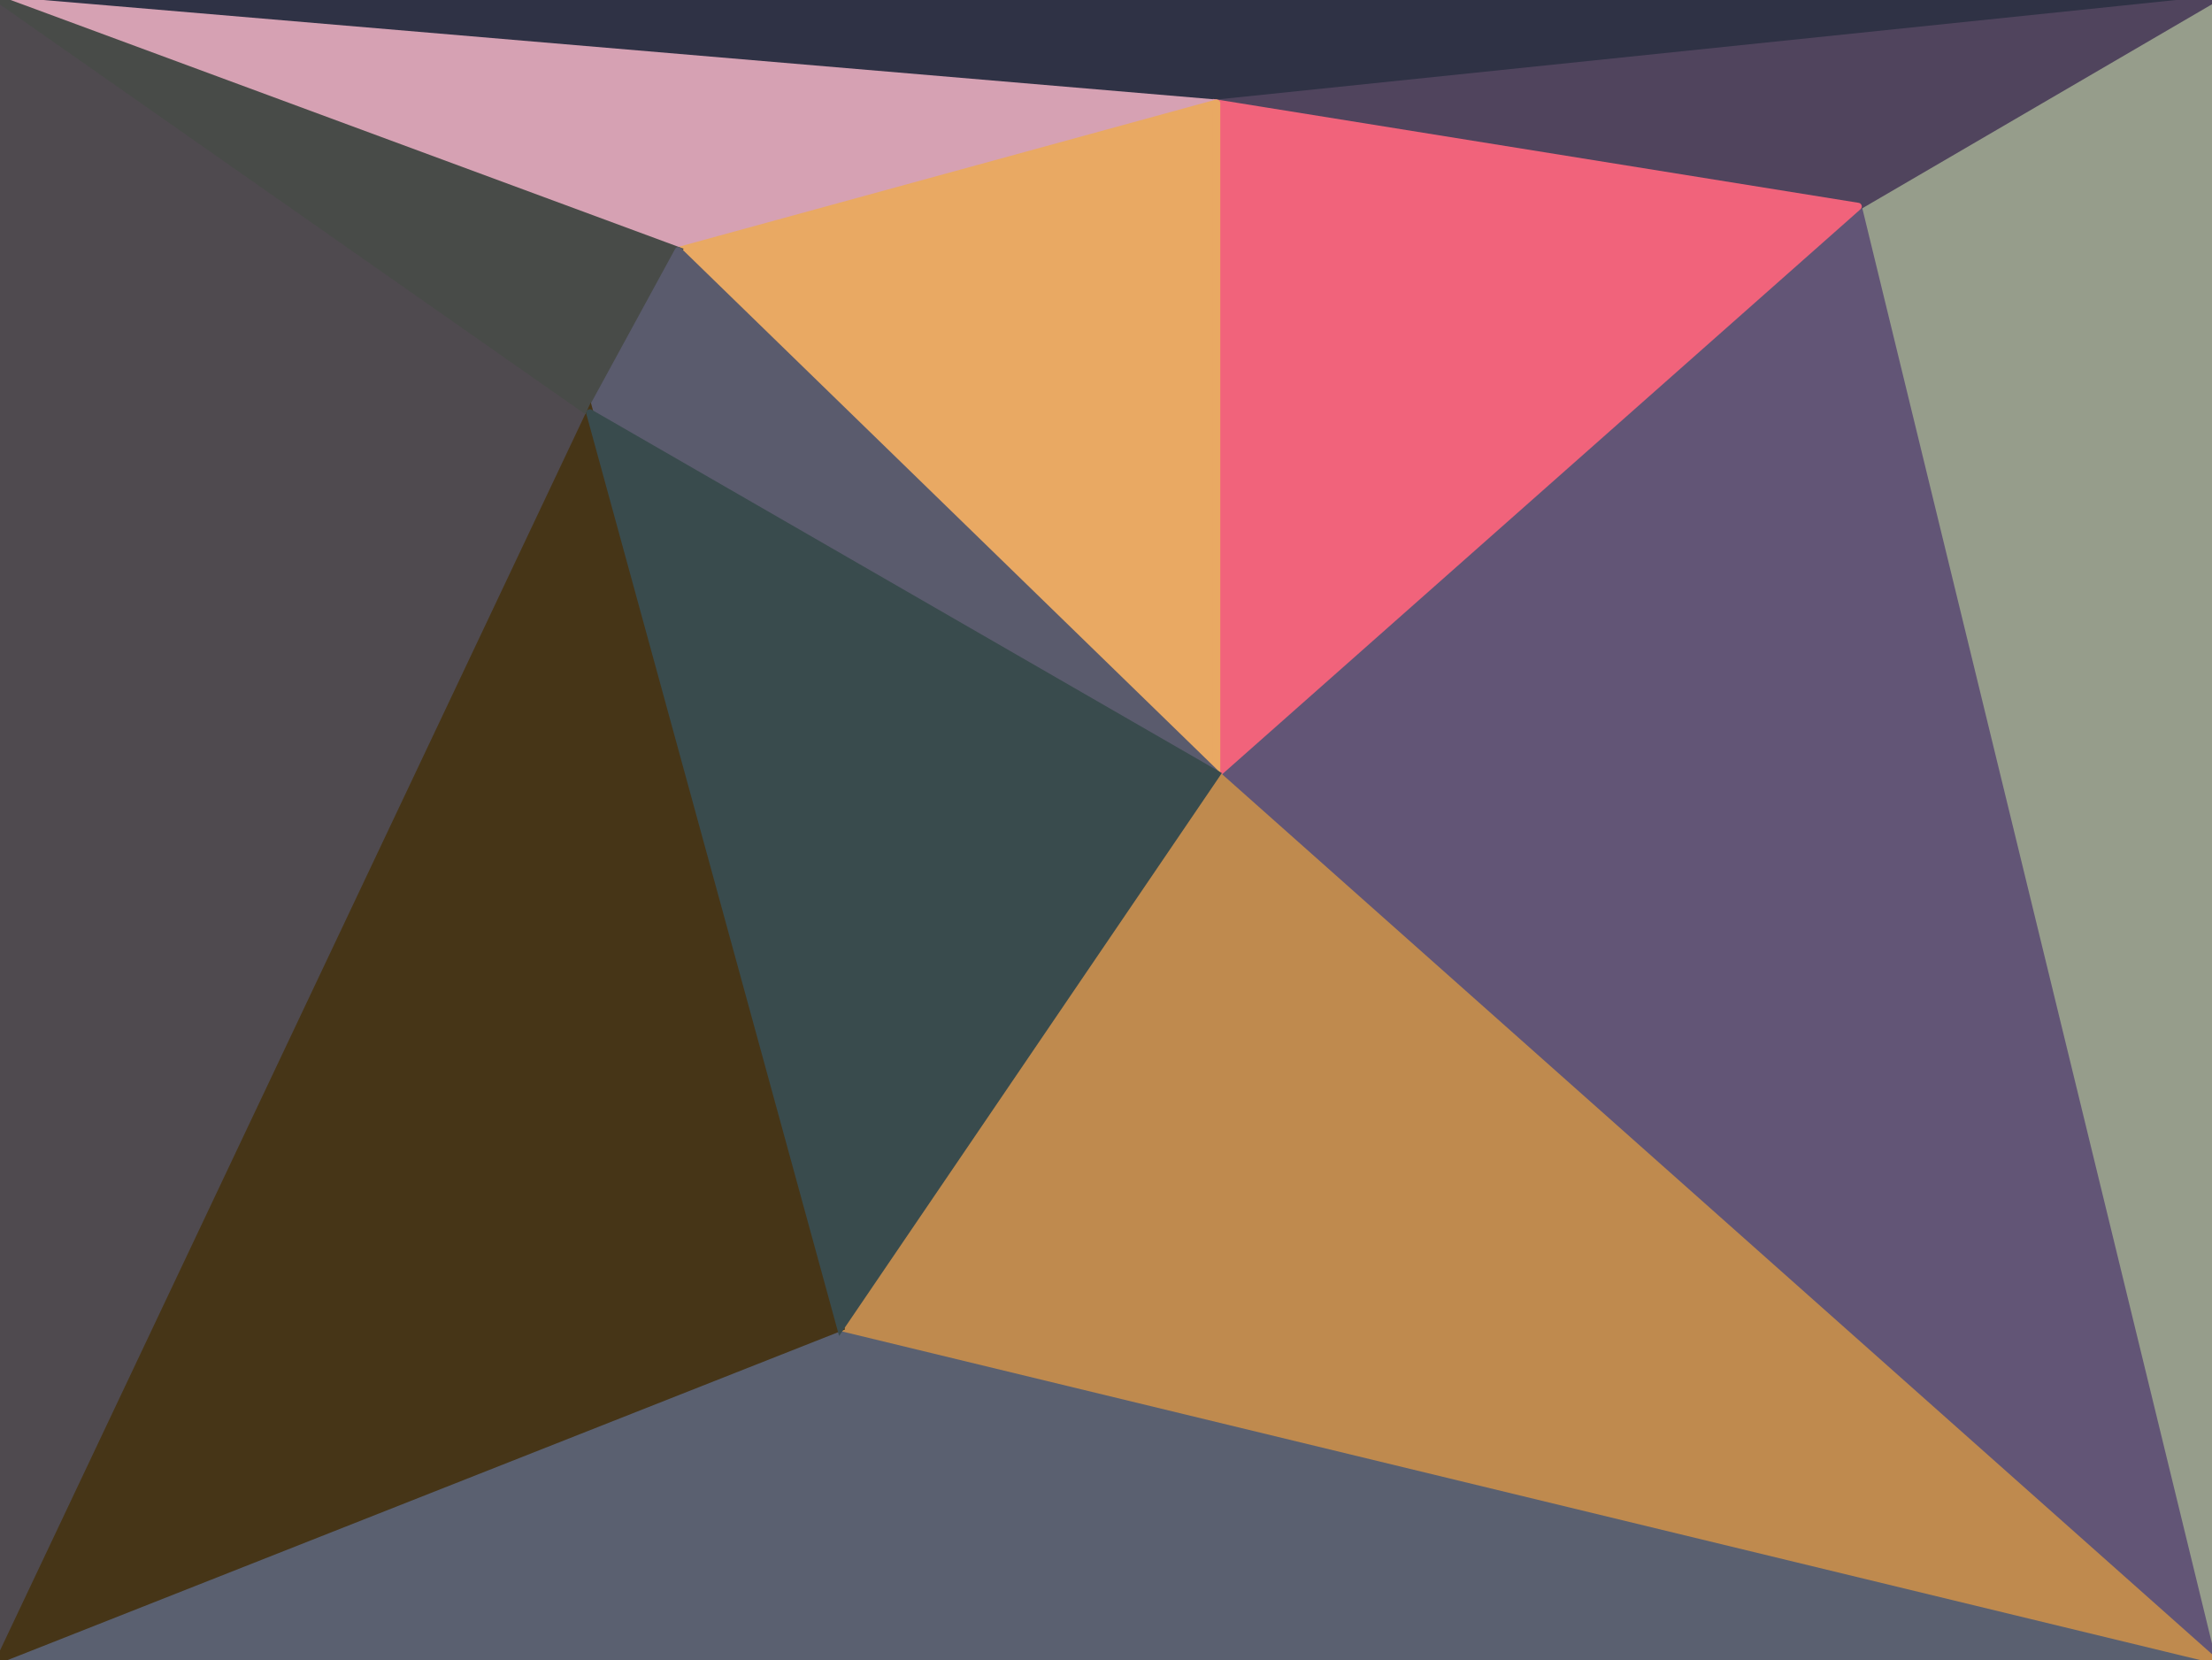
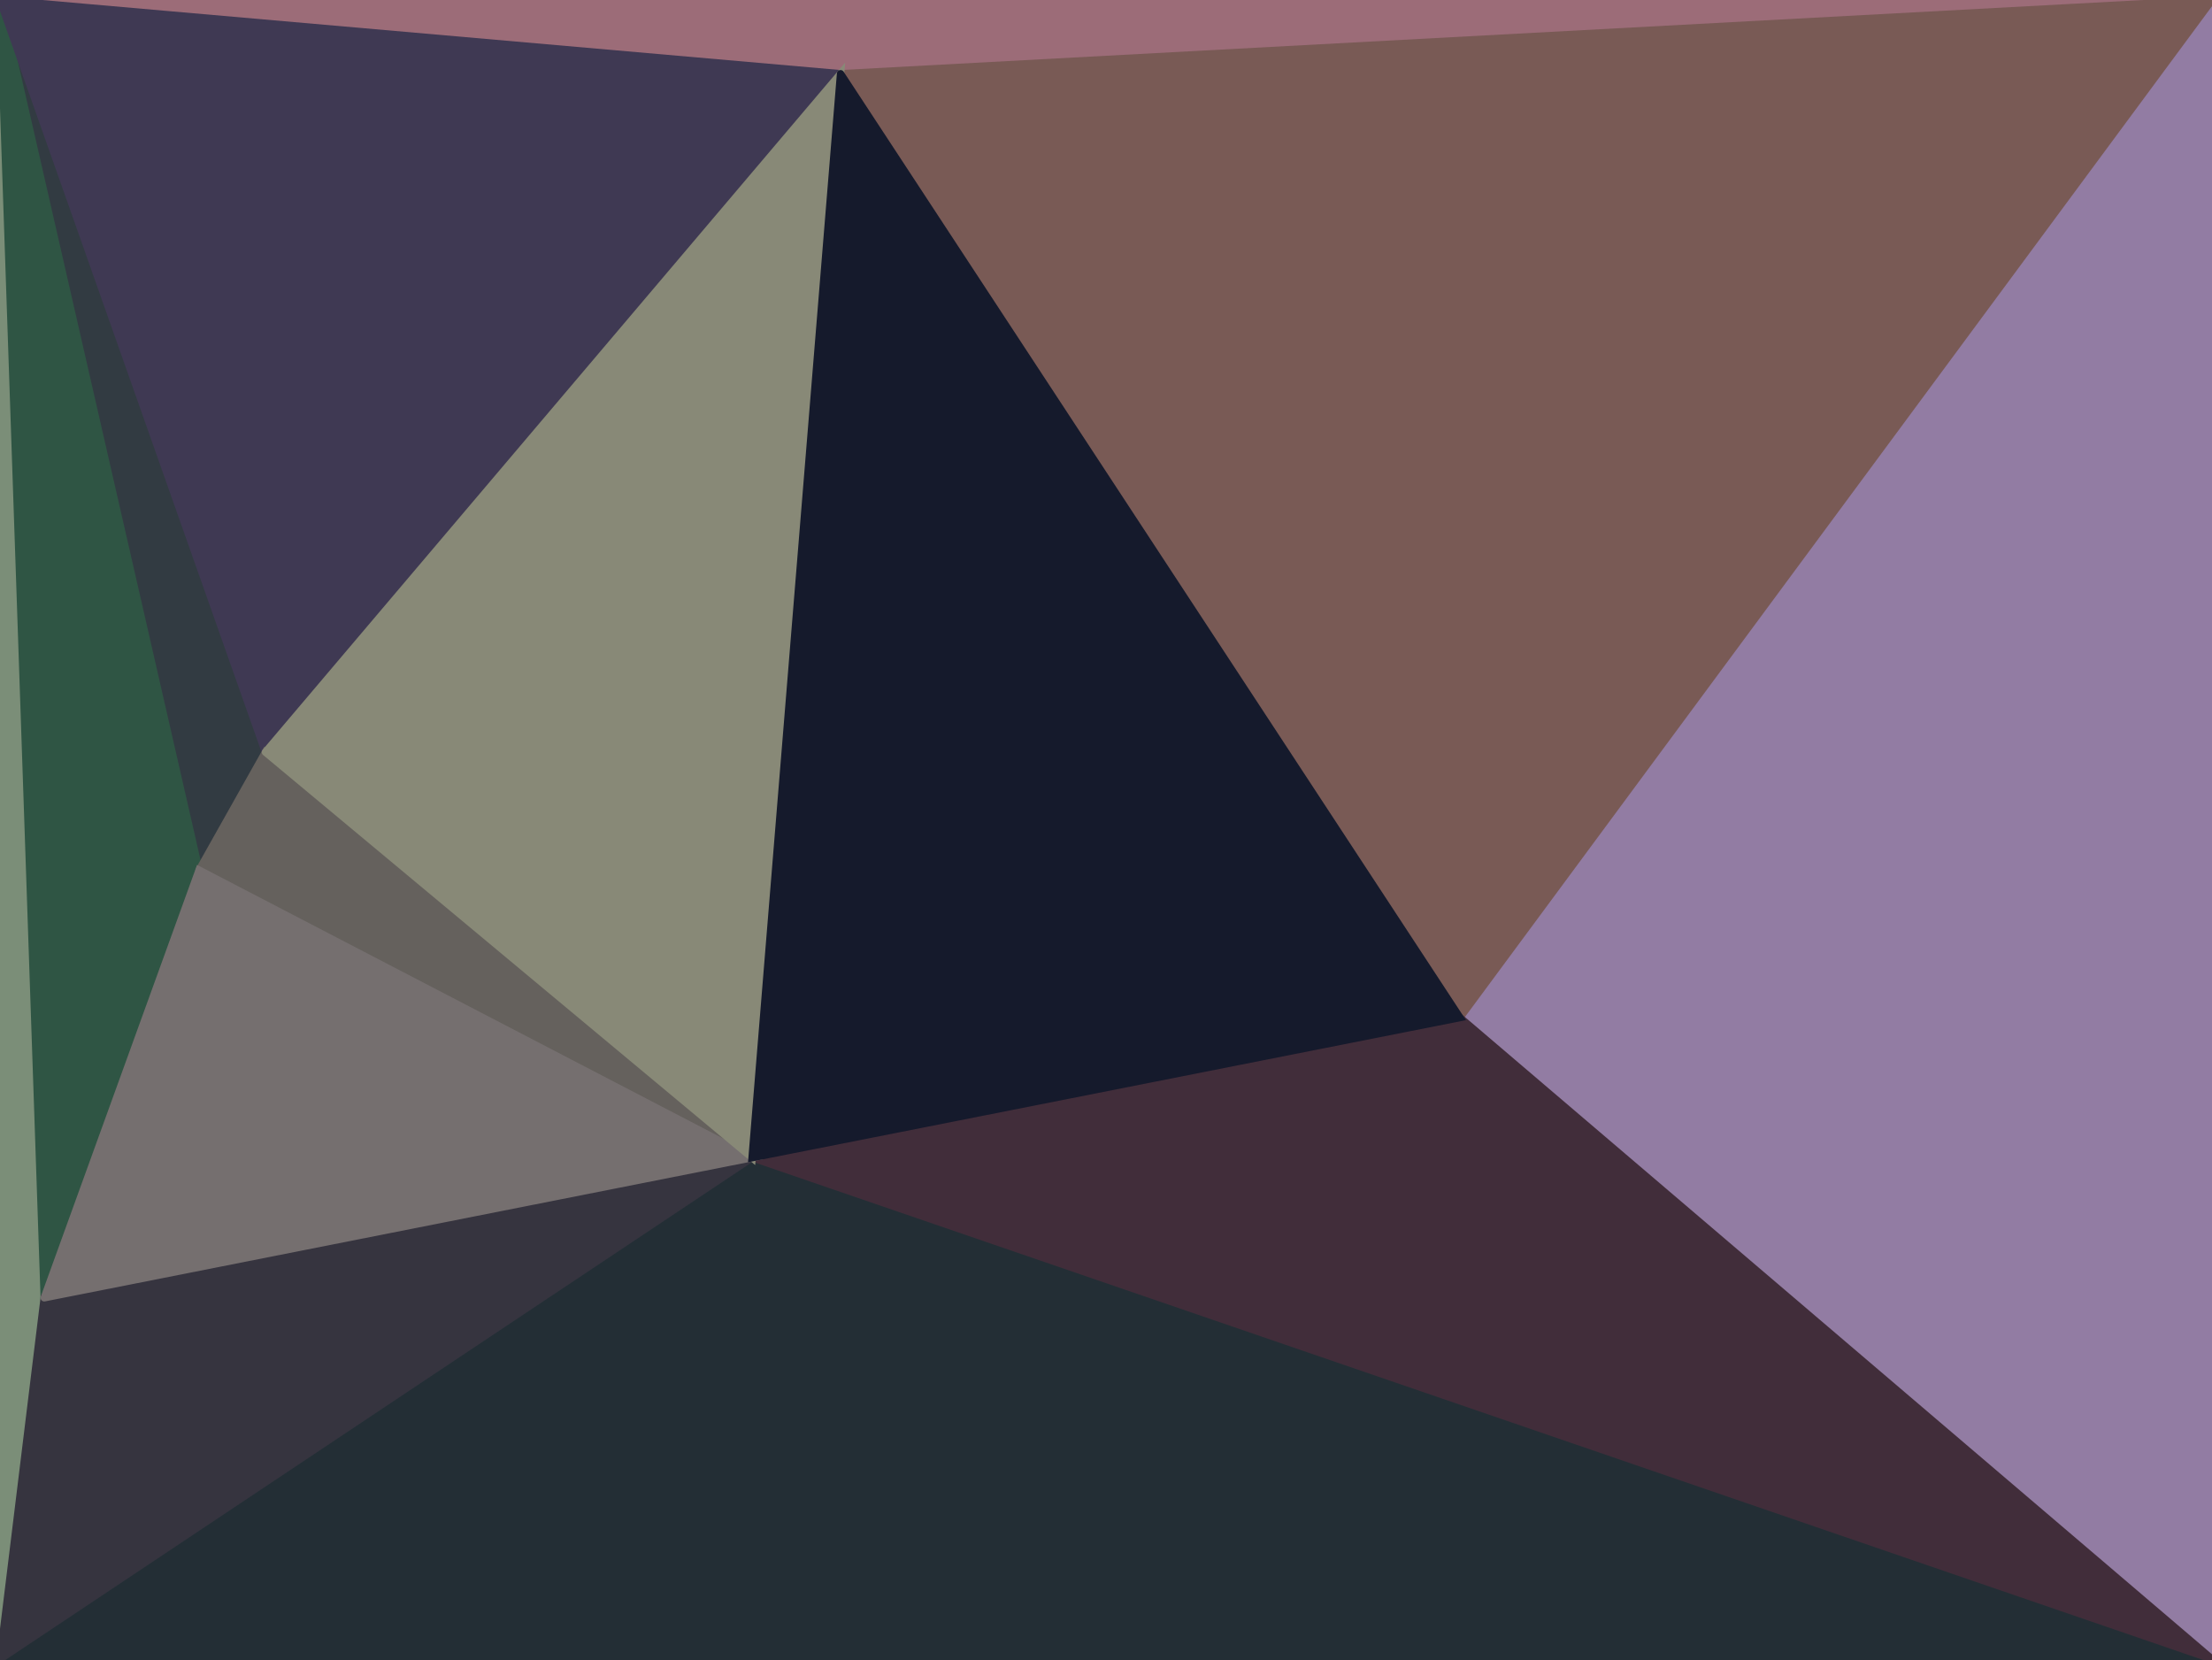
<svg xmlns="http://www.w3.org/2000/svg" width="300" height="225" viewBox="0 0 300 225">
  <g stroke-linecap="round">
-     <path fill="rgba(150,157,139,255)" stroke="rgba(150,157,139,255)" d="M300 0v225L252 28l48-28" />
-     <path fill="rgba(98,85,118,255)" stroke="rgba(98,85,118,255)" d="M300 225 165 105l87-77 48 197" />
-     <path fill="rgba(47,50,69,255)" stroke="rgba(47,50,69,255)" d="M0 0h300L165 14 0 0" />
-     <path fill="rgba(80,68,93,255)" stroke="rgba(80,68,93,255)" d="m300 0-48 28-87-14L300 0" />
-     <path fill="rgba(241,99,123,255)" stroke="rgba(241,99,123,255)" d="m252 28-87 77V14l87 14" />
-     <path fill="rgba(214,161,179,255)" stroke="rgba(214,161,179,255)" d="m0 0 165 14-73 20L0 0" />
-     <path fill="rgba(233,169,99,255)" stroke="rgba(233,169,99,255)" d="M165 14v91L92 34l73-20" />
-     <path fill="rgba(79,74,79,255)" stroke="rgba(79,74,79,255)" d="M0 225V0l80 56L0 225" />
-     <path fill="rgba(72,75,72,255)" stroke="rgba(72,75,72,255)" d="m0 0 92 34-12 22L0 0" />
-     <path fill="rgba(90,91,109,255)" stroke="rgba(90,91,109,255)" d="m92 34 73 71-85-49 12-22" />
-     <path fill="rgba(90,96,112,255)" stroke="rgba(90,96,112,255)" d="M300 225H0l114-45 186 45" />
-     <path fill="rgba(191,138,78,255)" stroke="rgba(191,138,78,255)" d="m165 105 135 120-186-45 51-75" />
-     <path fill="rgba(70,53,23,255)" stroke="rgba(70,53,23,255)" d="M0 225 80 56l34 124L0 225" />
-     <path fill="rgba(57,75,77,255)" stroke="rgba(57,75,77,255)" d="m80 56 85 49-51 75L80 56" />
+     <path fill="rgba(123,142,120,255)" stroke="rgba(123,142,120,255)" d="M0 225V0l6 176-6 49" />
+     <path fill="rgba(50,59,66,255)" stroke="rgba(50,59,66,255)" d="m0 0 36 102-9 16L0 0" />
+     <path fill="rgba(47,85,68,255)" stroke="rgba(47,85,68,255)" d="M6 176 0 0l27 118-21 58" />
+     <path fill="rgba(156,108,120,255)" stroke="rgba(156,108,120,255)" d="M0 0h300L114 10 0 0" />
+     <path fill="rgba(63,57,83,255)" stroke="rgba(63,57,83,255)" d="M36 102 0 0l114 10-78 92" />
+     <path fill="rgba(146,124,163,255)" stroke="rgba(146,124,163,255)" d="M300 0v225l-102-87L300 0" />
+     <path fill="rgba(121,90,85,255)" stroke="rgba(121,90,85,255)" d="M114 10 300 0 198 138 114 10" />
+     <path fill="rgba(35,46,53,255)" stroke="rgba(35,46,53,255)" d="M300 225H0l102-68 198 68" />
+     <path fill="rgba(65,45,58,255)" stroke="rgba(65,45,58,255)" d="m198 138 102 87-198-68 96-19" />
+     <path fill="rgba(54,52,63,255)" stroke="rgba(54,52,63,255)" d="m0 225 6-49 96-19L0 225" />
+     <path fill="rgba(101,97,93,255)" stroke="rgba(101,97,93,255)" d="m27 118 9-16 66 55-75-39" />
+     <path fill="rgba(117,111,111,255)" stroke="rgba(117,111,111,255)" d="m6 176 21-58 75 39-96 19" />
+     <path fill="rgba(136,137,119,255)" stroke="rgba(136,137,119,255)" d="m36 102 78-92-12 147-66-55" />
+     <path fill="rgba(21,26,44,255)" stroke="rgba(21,26,44,255)" d="m114 10 84 128-96 19 12-147" />
  </g>
</svg>
